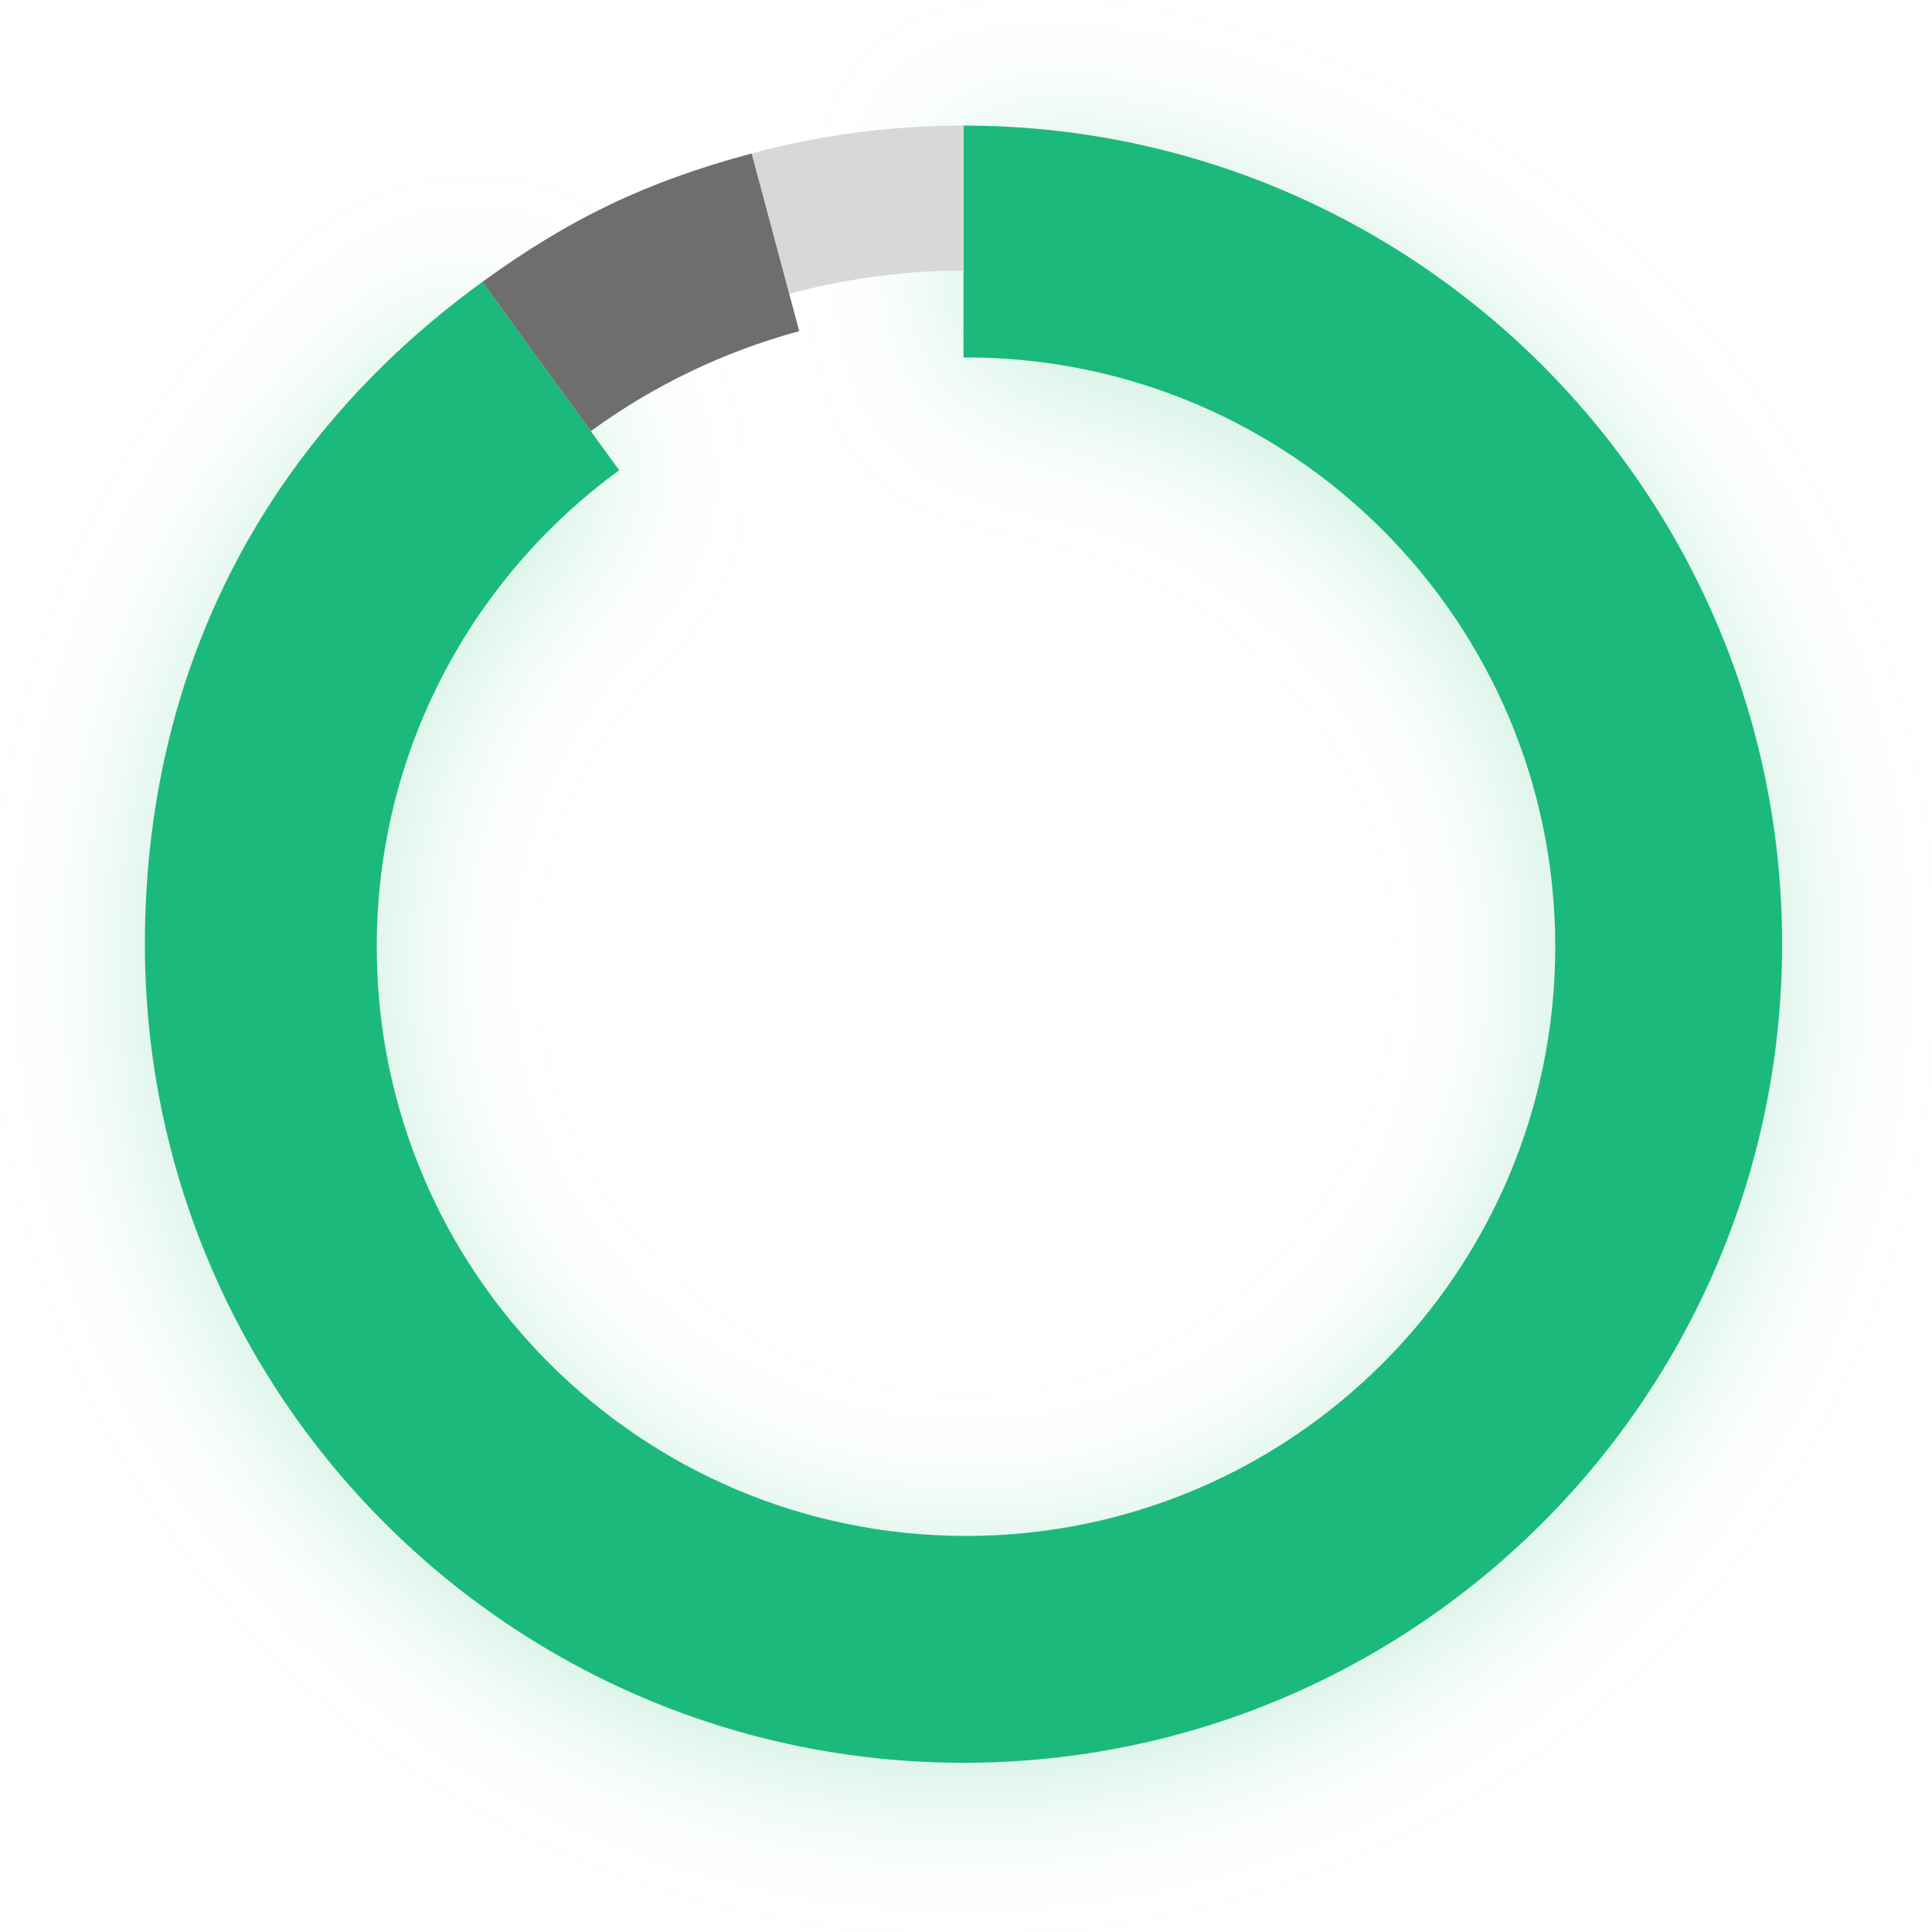
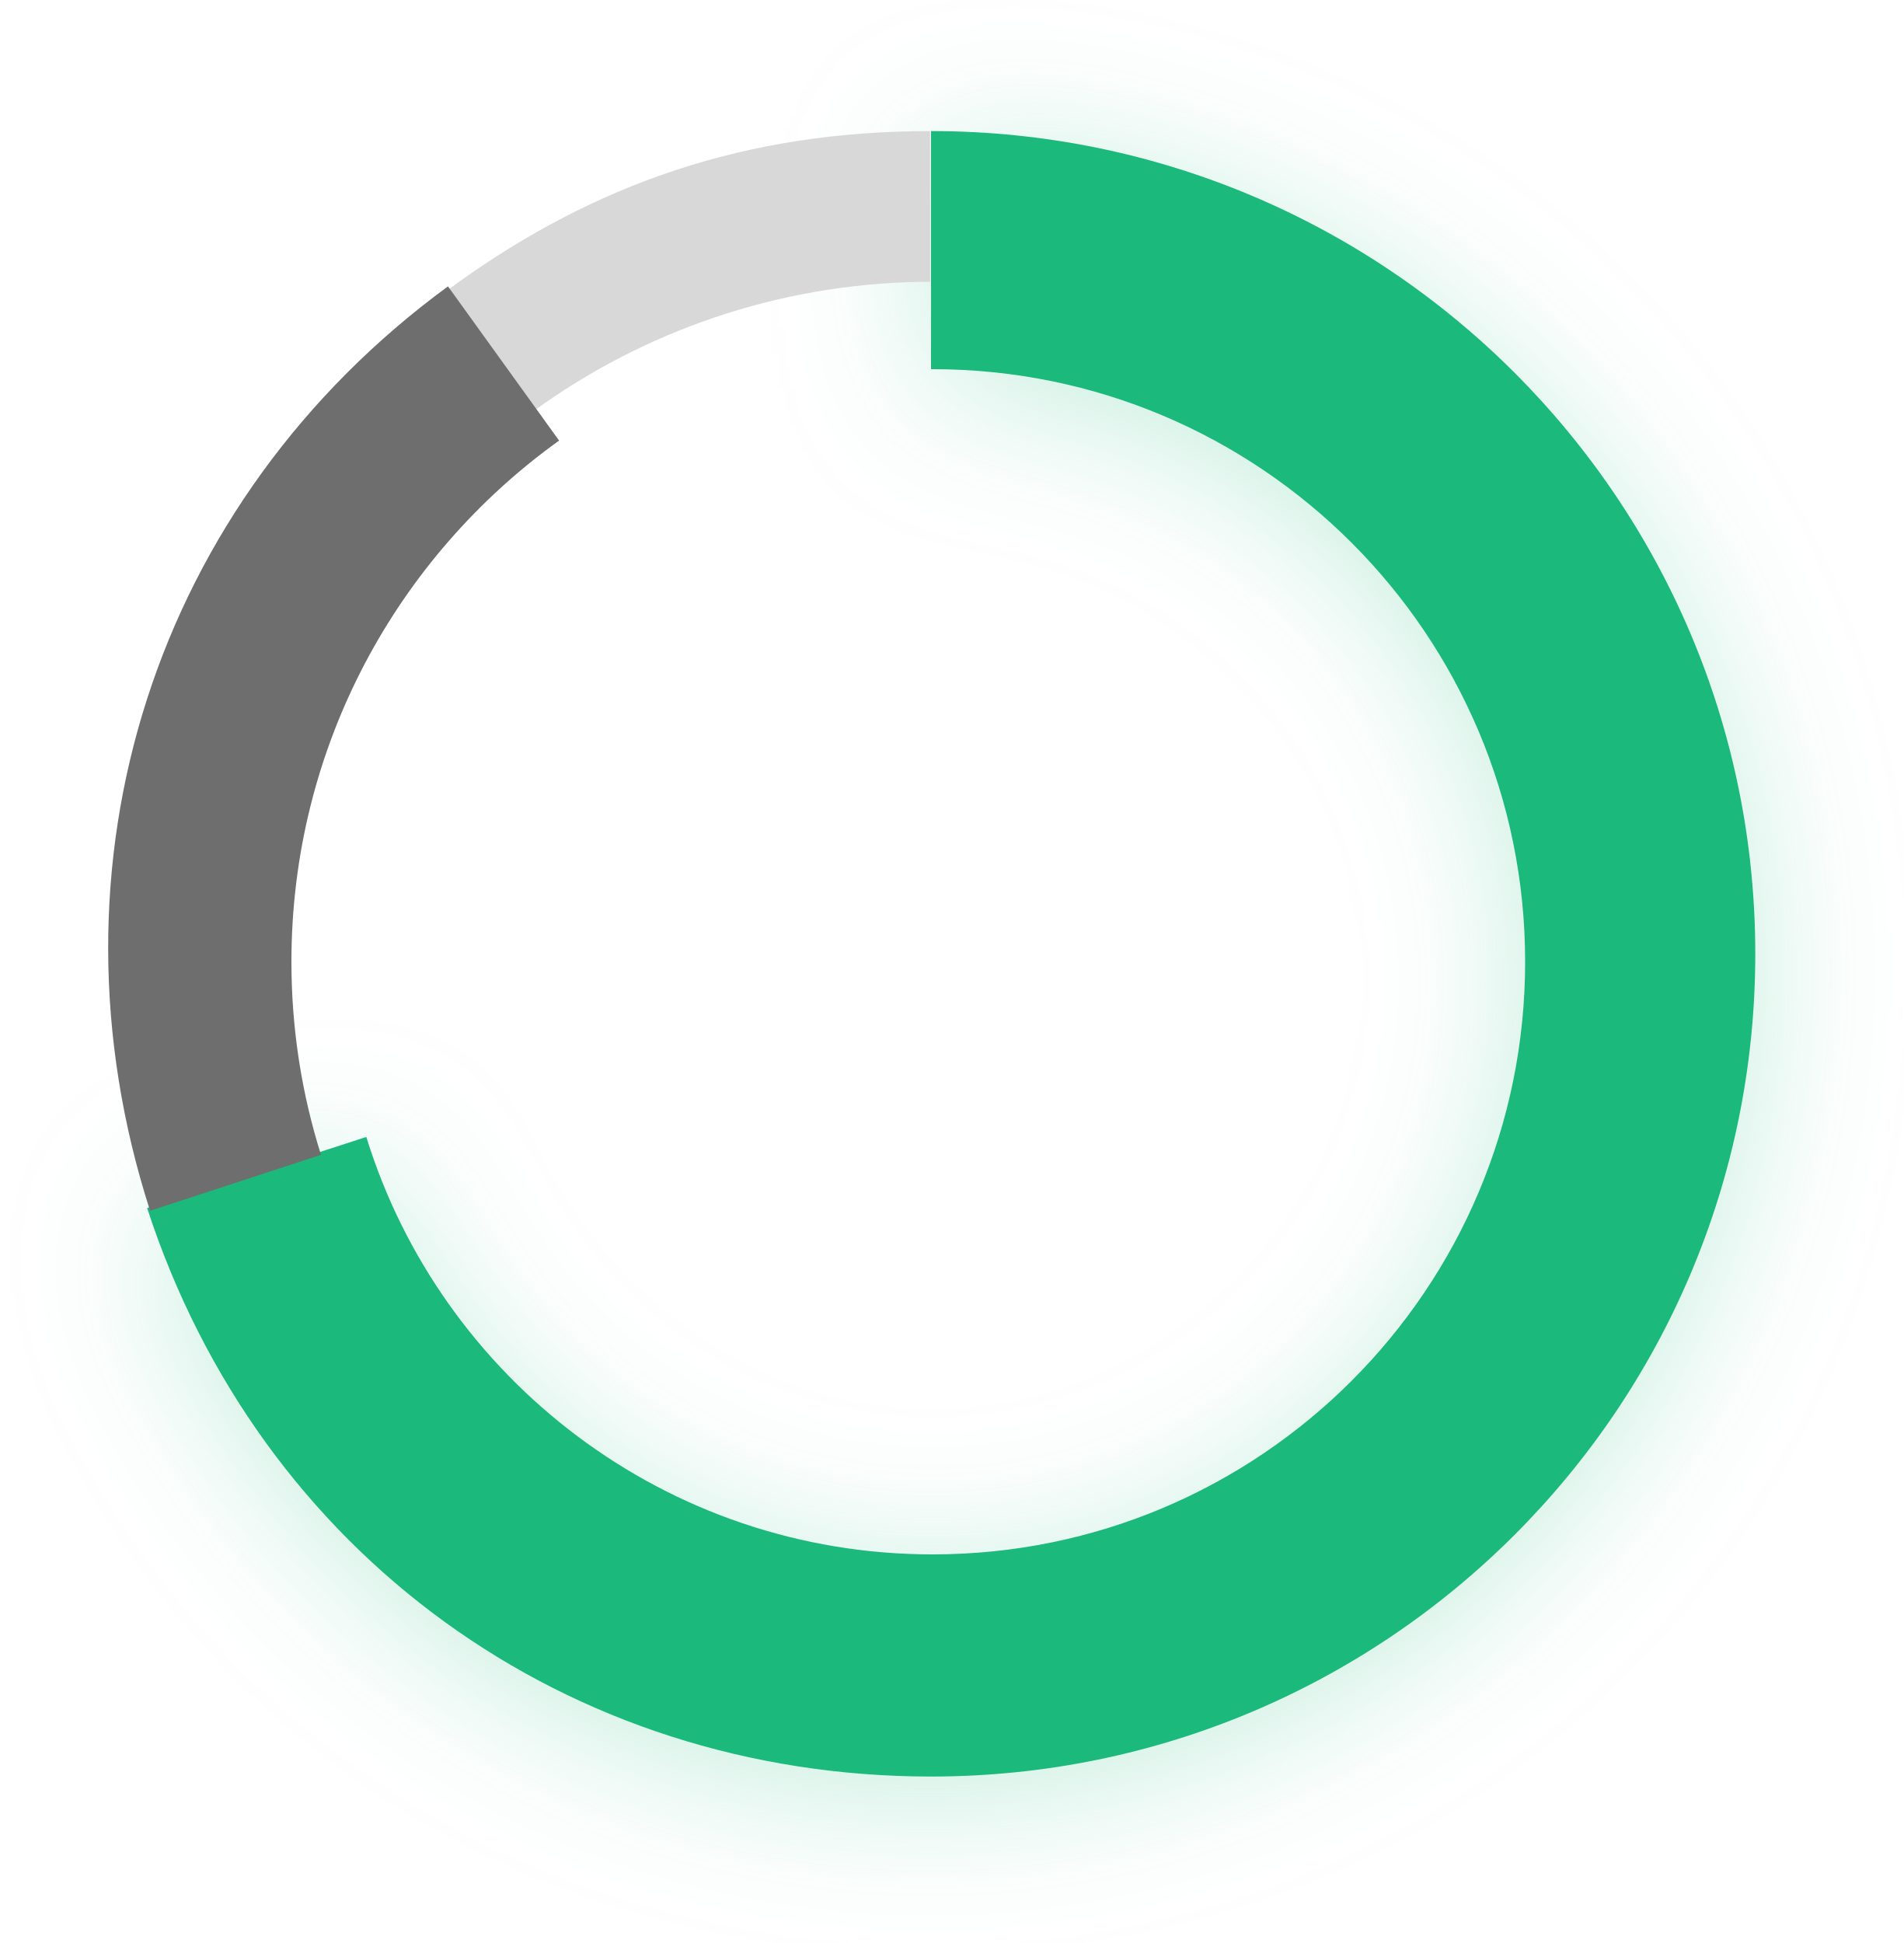
- <svg xmlns="http://www.w3.org/2000/svg" xmlns:xlink="http://www.w3.org/1999/xlink" width="200" height="200" viewBox="0 0 200 200">
+ <svg xmlns="http://www.w3.org/2000/svg" xmlns:xlink="http://www.w3.org/1999/xlink" width="196" height="200" viewBox="0 0 196 200">
  <defs>
-     <filter id="22jw9jzm4a" width="127.7%" height="127.7%" x="-13.9%" y="-12.7%" filterUnits="objectBoundingBox">
+     <filter id="hh3o8sxwra" width="128.4%" height="127.7%" x="-14.2%" y="-12.7%" filterUnits="objectBoundingBox">
      <feOffset dy="2" in="SourceAlpha" result="shadowOffsetOuter1" />
      <feGaussianBlur in="shadowOffsetOuter1" result="shadowBlurOuter1" stdDeviation="7.5" />
      <feColorMatrix in="shadowBlurOuter1" values="0 0 0 0 0.11 0 0 0 0 0.725 0 0 0 0 0.486 0 0 0 0.25 0" />
    </filter>
-     <path id="xarp0sn3zb" d="M84.741 0c46.801 0 84.741 37.94 84.741 84.741s-37.94 84.741-84.741 84.741S0 131.542 0 84.741C0 56.66 12.214 32.69 34.932 16.184L49.097 35.68C33.885 46.773 24 64.732 24 85c0 33.69 27.31 61 61 61s61-27.31 61-61-27.31-61-61-61l-.259.002V0z" />
+     <path id="cjyj853zbb" d="M84.842.492c46.86 0 84.849 37.915 84.849 84.686 0 46.772-37.988 84.687-84.849 84.687-37.489 0-69.111-22.931-80.696-58.517l22.563-7.318C34.398 128.918 57.587 147 85 147c33.69 0 61-27.31 61-61s-27.31-61-61-61h-.158V.493z" />
  </defs>
  <g fill="none" fill-rule="evenodd">
    <g>
      <g>
        <g>
-           <g transform="translate(-870 -848) translate(300 760) translate(585 101)">
-             <use fill="#000" filter="url(#22jw9jzm4a)" xlink:href="#xarp0sn3zb" />
-             <use fill="#1CB97C" xlink:href="#xarp0sn3zb" />
+           <g transform="translate(-874 -847) translate(300 760) translate(585 100)">
+             <use fill="#000" filter="url(#hh3o8sxwra)" xlink:href="#cjyj853zbb" />
+             <use fill="#1CB97C" xlink:href="#cjyj853zbb" />
          </g>
-           <path fill="#D8D8D8" d="M84.74 0v15.001l-.898.008c-5.921.096-11.664.928-17.14 2.407L62.808 2.887C70.042.95 77.253 0 84.74 0z" transform="translate(-870 -848) translate(300 760) translate(585 101)" />
-           <path fill="#6E6E6E" d="M62.809 2.887l4.927 18.394c-7.873 2.128-15.164 5.676-21.578 10.354l-11.226-15.45c9.087-6.603 17.027-10.39 27.877-13.298z" transform="translate(-870 -848) translate(300 760) translate(585 101)" />
+           <path fill="#D8D8D8" d="M84.736.496v15.506l-.894.007c-14.844.241-28.566 5.103-39.788 13.21l-8.906-12.411C50.226 5.718 66.098.496 84.736.496z" transform="translate(-874 -847) translate(300 760) translate(585 100)" />
+           <path fill="#6E6E6E" d="M35.116 16.477L46.553 32.35C29.868 44.326 19 63.894 19 86c0 6.924 1.066 13.599 3.043 19.87L4.45 111.631C-7.077 75.869 4.94 38.58 35.116 16.477z" transform="translate(-874 -847) translate(300 760) translate(585 100)" />
        </g>
      </g>
    </g>
  </g>
</svg>
